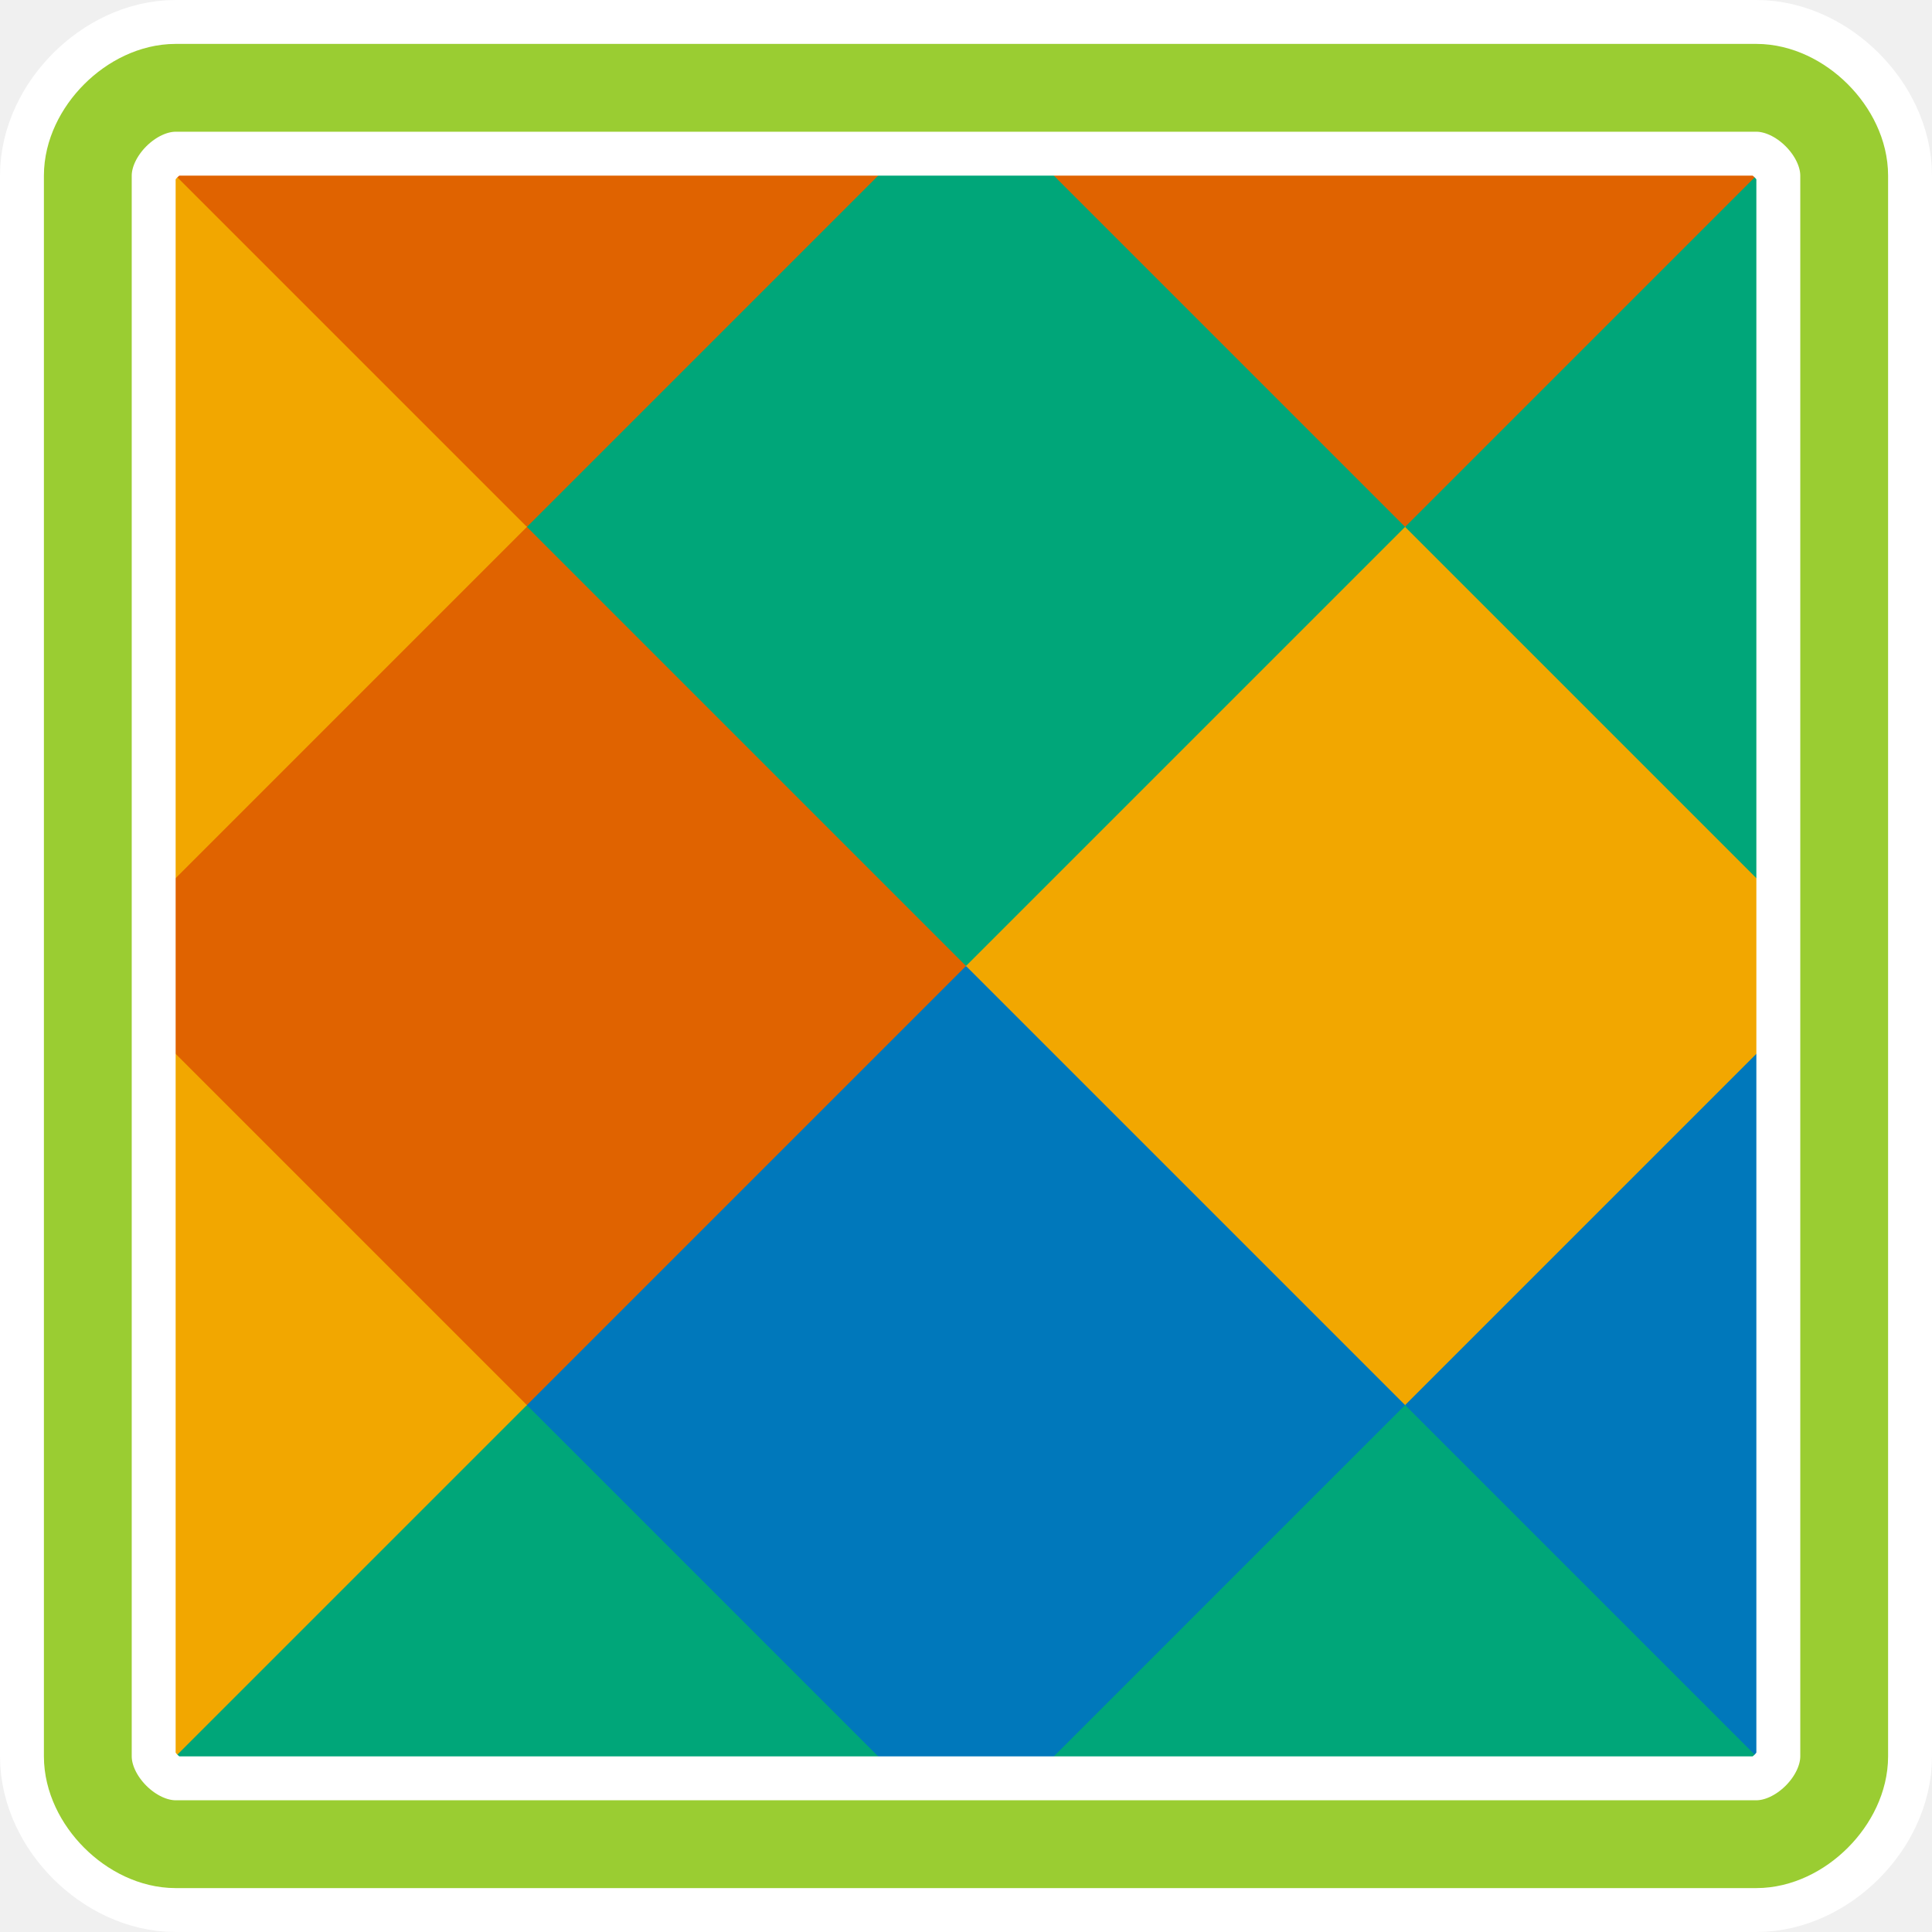
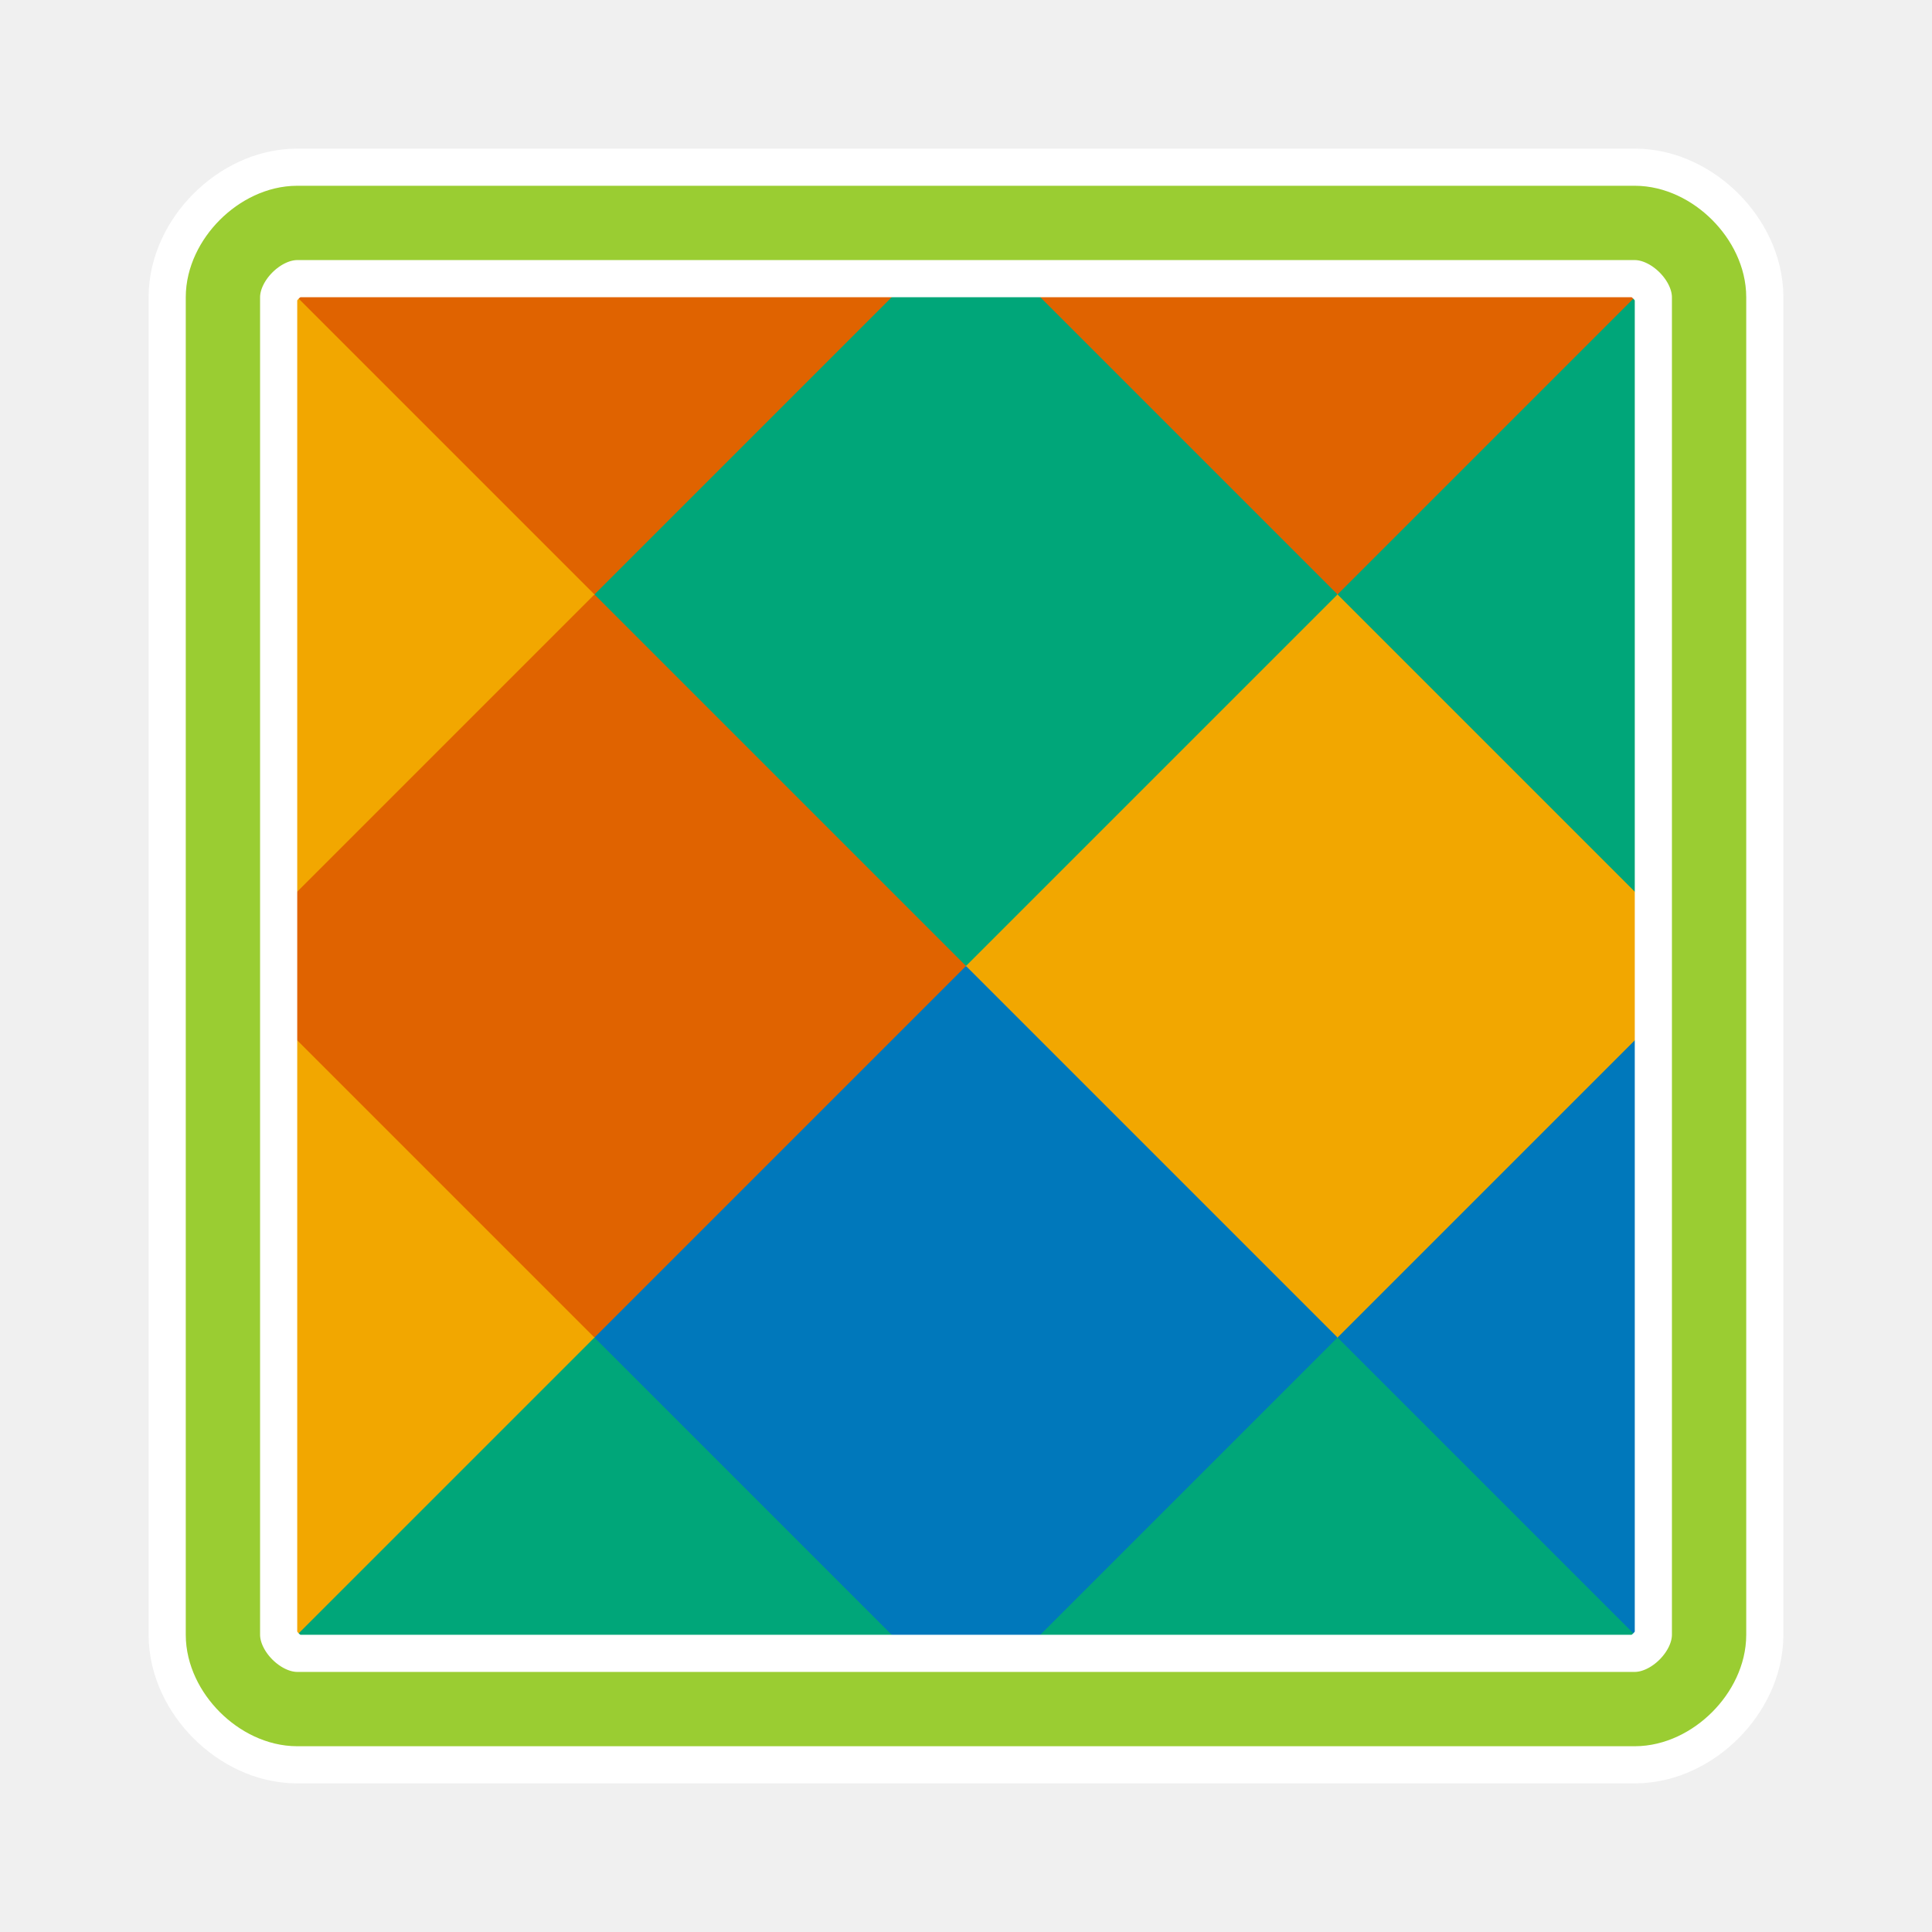
- <svg viewBox="-10 -110 220 220">
+ <svg viewBox="-30 -130 260 260">
  <g clip-path="path('M 10.52 3 L 89.48 3 C 93.24 3 97 6.76 97 10.52 L 97 89.48 C 97 93.24 93.24 97 89.48 97 L 10.52 97 C 6.76 97 3 93.24 3 89.48 L 3 10.52 C 3 6.76 6.76 3 10.52 3 Z ') view-box">
    <path fill="#E06300" d="M0 0h100L83.333 50H16.667Z" />
    <path fill="#0078BB" d="M100 0v100L50 83.333V50Z" />
    <path fill="#00A679" d="M100 100H0l16.667-50H50Z" />
    <path fill="#F2A700" d="M0 100V0l50 50Z" />
  </g>
  <g clip-path="path('M 103 89.48 L 103 10.52 C 103 6.76 106.76 3 110.52 3 L 189.48 3 C 193.24 3 197 6.76 197 10.52 L 197 89.48 C 197 93.24 193.24 97 189.48 97 L 110.52 97 C 106.76 97 103 93.24 103 89.48 Z ') view-box">
    <path fill="#0078BB" d="M100 100V0l50 16.667v66.666Z" />
    <path fill="#F2A700" d="M100 0h100l-16.667 50H150Z" />
    <path fill="#0078BB" d="M200 0v100l-50-16.667V50Z" />
    <path fill="#00A679" d="M200 100H100l50-50Z" />
  </g>
  <g clip-path="path('M 189.48 -3 L 110.52 -3 C 106.76 -3 103 -6.76 103 -10.52 L 103 -89.48 C 103 -93.24 106.76 -97 110.52 -97 L 189.48 -97 C 193.24 -97 197 -93.24 197 -89.48 L 197 -10.52 C 197 -6.76 193.24 -3 189.48 -3 Z ') view-box">
    <path fill="#F2A700" d="M200 0H100l16.667-50h66.666Z" />
    <path fill="#00A679" d="M100 0v-100l50 16.667V-50Z" />
    <path fill="#E06300" d="M100-100h100l-16.667 50H150Z" />
    <path fill="#00A679" d="M200-100V0l-50-50Z" />
  </g>
  <g clip-path="path('M 89.48 -3 L 10.52 -3 C 6.76 -3 3 -6.76 3 -10.52 L 3 -89.48 C 3 -93.24 6.76 -97 10.52 -97 L 89.48 -97 C 93.24 -97 97 -93.24 97 -89.48 L 97 -10.52 C 97 -6.76 93.24 -3 89.48 -3 Z ') view-box">
    <path fill="#E06300" d="M100 0H0l16.667-50h66.666Z" />
    <path fill="#F2A700" d="M0 0v-100l50 16.667V-50Z" />
    <path fill="#E06300" d="M0-100h100L83.333-50H50Z" />
    <path fill="#00A679" d="M100-100V0L50-50Z" />
  </g>
  <g fill="transparent">
    <path stroke="#fff" stroke-width="20" d="M0-90V90c0 5 5 10 10 10h180c5 0 10-5 10-10V-90c0-5-5-10-10-10H10c-5 0-10 5-10 10Z" />
    <path stroke="#9acd32" stroke-width="10" d="M0-90V90c0 5 5 10 10 10h180c5 0 10-5 10-10V-90c0-5-5-10-10-10H10c-5 0-10 5-10 10Z" />
  </g>
</svg>
